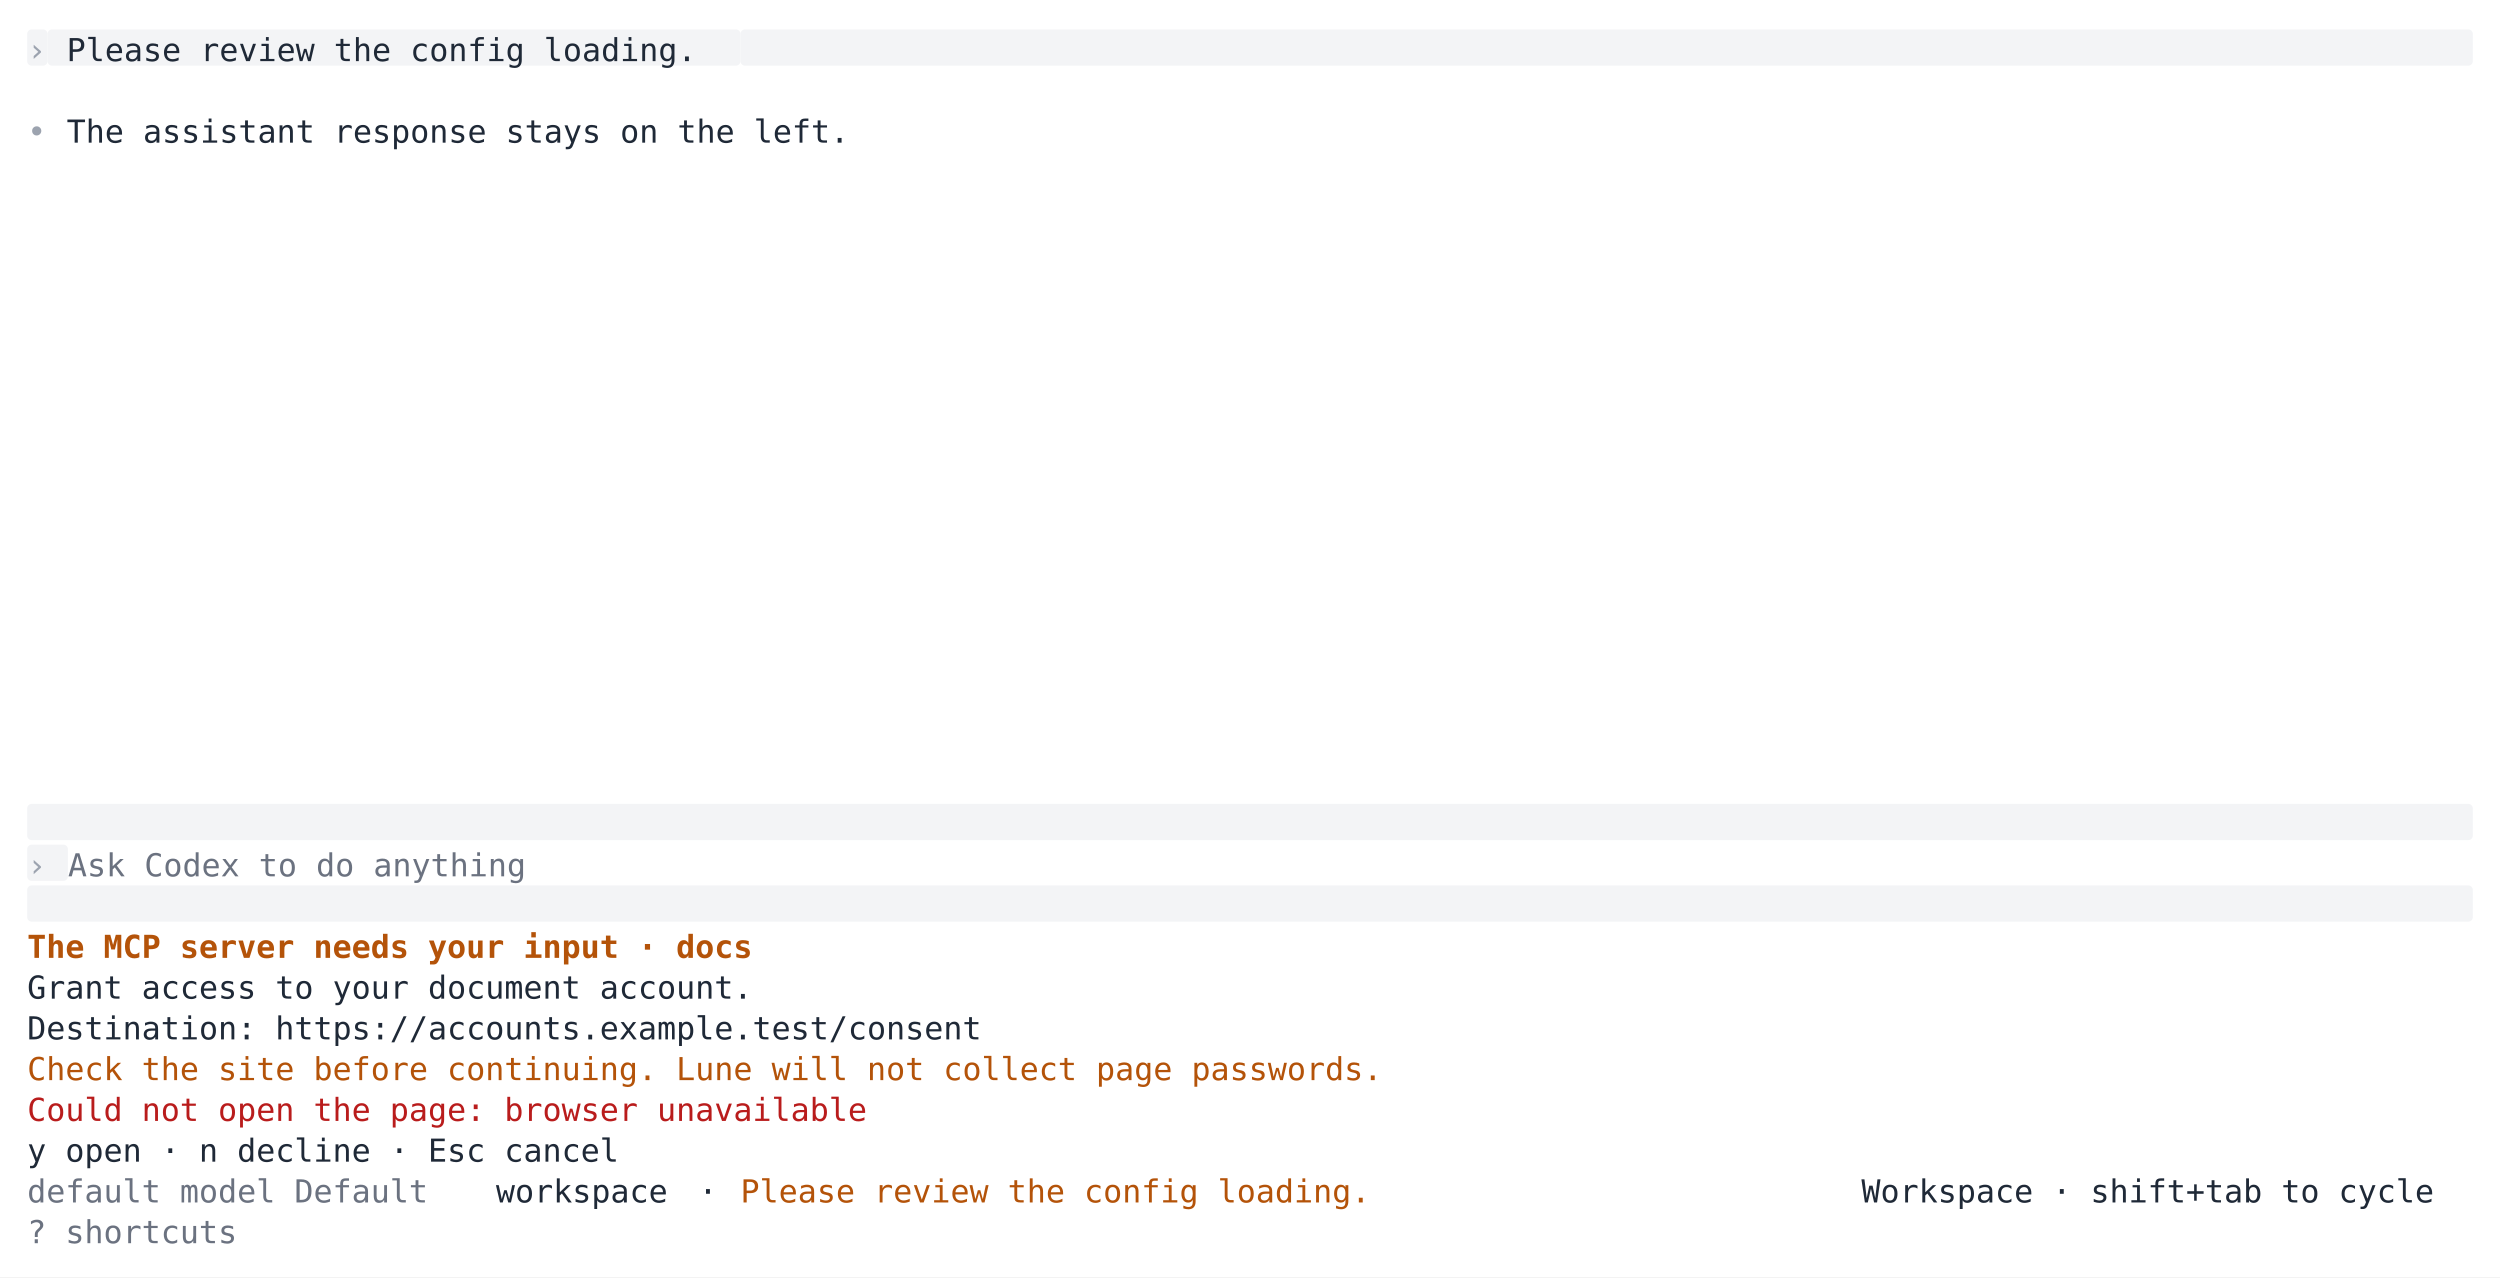
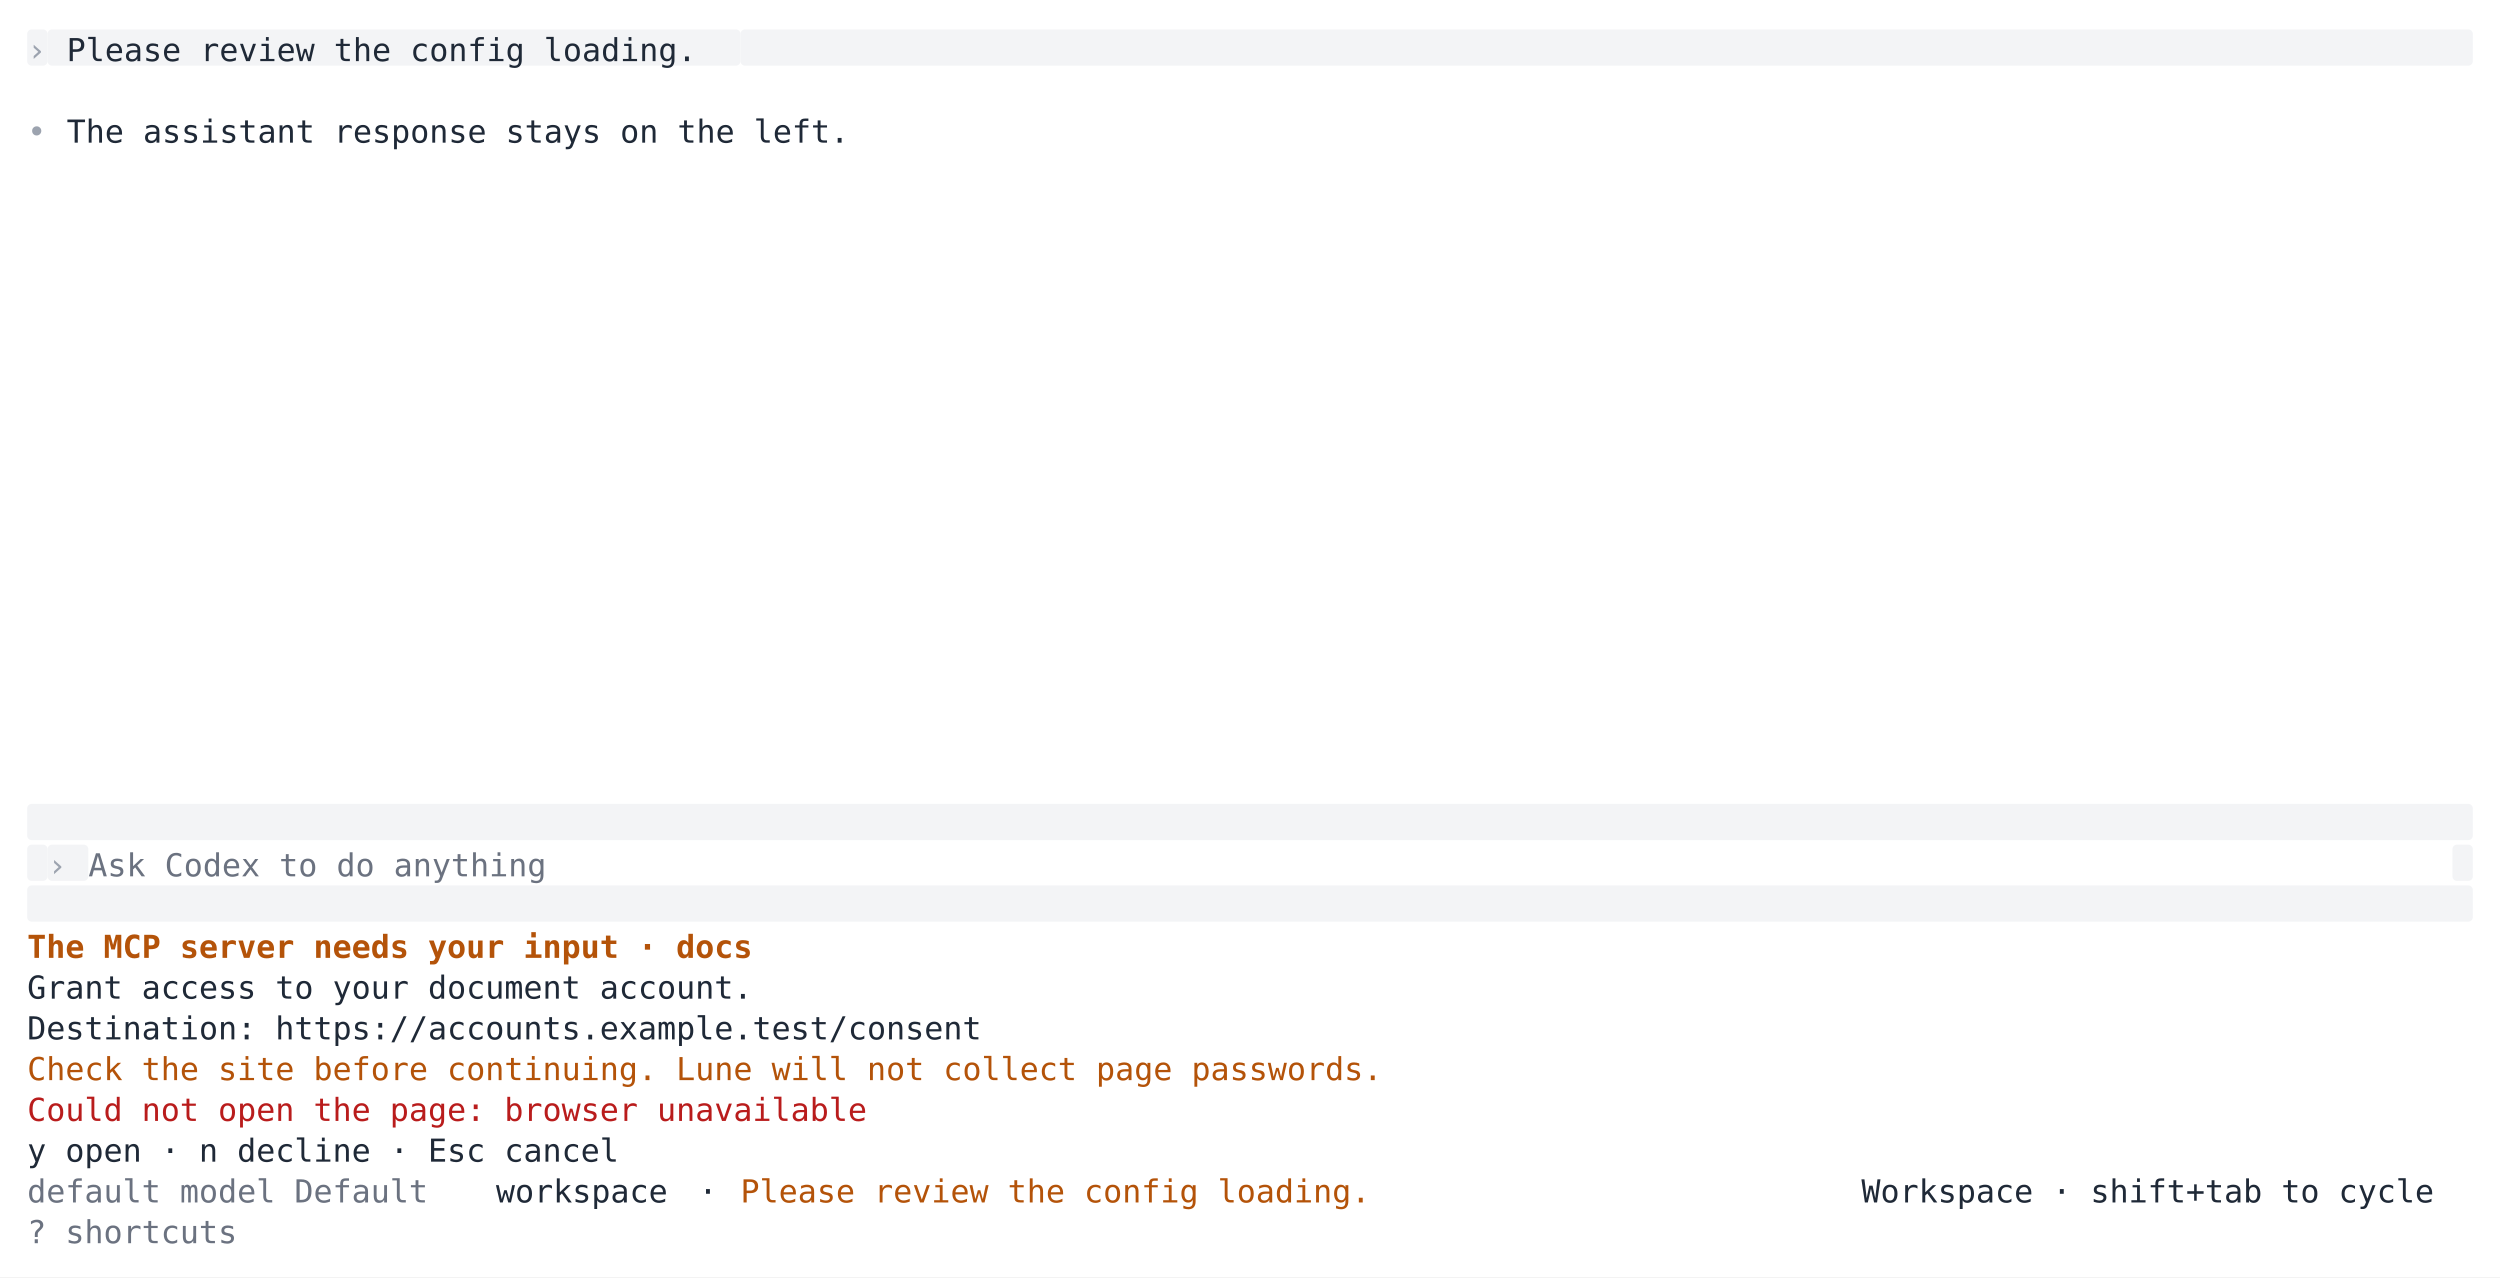
<svg xmlns="http://www.w3.org/2000/svg" width="1104" height="564" viewBox="0 0 1104 564">
  <rect width="100%" height="100%" fill="#ffffff" />
  <rect x="12" y="13" width="9" height="16" rx="2" fill="#f3f4f6" />
  <text xml:space="preserve" x="12" y="27" fill="#9ca3af" font-family="Cascadia Mono, Consolas, monospace" font-size="14">›</text>
  <rect x="21" y="13" width="306" height="16" rx="2" fill="#f3f4f6" />
  <text xml:space="preserve" x="21" y="27" fill="#1f2937" font-family="Cascadia Mono, Consolas, monospace" font-size="14"> Please review the config loading.</text>
  <rect x="327" y="13" width="765" height="16" rx="2" fill="#f3f4f6" />
  <text xml:space="preserve" x="327" y="27" fill="#1F2937" font-family="Cascadia Mono, Consolas, monospace" font-size="14">                                                                                     </text>
  <text xml:space="preserve" x="12" y="45" fill="#1F2937" font-family="Cascadia Mono, Consolas, monospace" font-size="14">                                                                                                                        </text>
  <text xml:space="preserve" x="12" y="63" fill="#9ca3af" font-family="Cascadia Mono, Consolas, monospace" font-size="14">•</text>
  <text xml:space="preserve" x="21" y="63" fill="#1f2937" font-family="Cascadia Mono, Consolas, monospace" font-size="14"> The assistant response stays on the left.</text>
  <text xml:space="preserve" x="399" y="63" fill="#1F2937" font-family="Cascadia Mono, Consolas, monospace" font-size="14">                                                                             </text>
  <text xml:space="preserve" x="12" y="81" fill="#1F2937" font-family="Cascadia Mono, Consolas, monospace" font-size="14">                                                                                                                        </text>
  <text xml:space="preserve" x="12" y="99" fill="#1F2937" font-family="Cascadia Mono, Consolas, monospace" font-size="14">                                                                                                                        </text>
  <text xml:space="preserve" x="12" y="117" fill="#1F2937" font-family="Cascadia Mono, Consolas, monospace" font-size="14">                                                                                                                        </text>
  <text xml:space="preserve" x="12" y="135" fill="#1F2937" font-family="Cascadia Mono, Consolas, monospace" font-size="14">                                                                                                                        </text>
  <text xml:space="preserve" x="12" y="153" fill="#1F2937" font-family="Cascadia Mono, Consolas, monospace" font-size="14">                                                                                                                        </text>
  <text xml:space="preserve" x="12" y="171" fill="#1F2937" font-family="Cascadia Mono, Consolas, monospace" font-size="14">                                                                                                                        </text>
  <text xml:space="preserve" x="12" y="189" fill="#1F2937" font-family="Cascadia Mono, Consolas, monospace" font-size="14">                                                                                                                        </text>
  <text xml:space="preserve" x="12" y="207" fill="#1F2937" font-family="Cascadia Mono, Consolas, monospace" font-size="14">                                                                                                                        </text>
  <text xml:space="preserve" x="12" y="225" fill="#1F2937" font-family="Cascadia Mono, Consolas, monospace" font-size="14">                                                                                                                        </text>
  <text xml:space="preserve" x="12" y="243" fill="#1F2937" font-family="Cascadia Mono, Consolas, monospace" font-size="14">                                                                                                                        </text>
  <text xml:space="preserve" x="12" y="261" fill="#1F2937" font-family="Cascadia Mono, Consolas, monospace" font-size="14">                                                                                                                        </text>
  <text xml:space="preserve" x="12" y="279" fill="#1F2937" font-family="Cascadia Mono, Consolas, monospace" font-size="14">                                                                                                                        </text>
  <text xml:space="preserve" x="12" y="297" fill="#1F2937" font-family="Cascadia Mono, Consolas, monospace" font-size="14">                                                                                                                        </text>
  <text xml:space="preserve" x="12" y="315" fill="#1F2937" font-family="Cascadia Mono, Consolas, monospace" font-size="14">                                                                                                                        </text>
  <text xml:space="preserve" x="12" y="333" fill="#1F2937" font-family="Cascadia Mono, Consolas, monospace" font-size="14">                                                                                                                        </text>
  <text xml:space="preserve" x="12" y="351" fill="#1F2937" font-family="Cascadia Mono, Consolas, monospace" font-size="14">                                                                                                                        </text>
  <rect x="12" y="355" width="1080" height="16" rx="2" fill="#f3f4f6" />
  <text xml:space="preserve" x="12" y="369" fill="#1F2937" font-family="Cascadia Mono, Consolas, monospace" font-size="14">                                                                                                                        </text>
-   <rect x="12" y="373" width="18" height="16" rx="2" fill="#f3f4f6" />
-   <text xml:space="preserve" x="12" y="387" fill="#9ca3af" font-family="Cascadia Mono, Consolas, monospace" font-size="14">› </text>
-   <text xml:space="preserve" x="30" y="387" fill="#6b7280" font-family="Cascadia Mono, Consolas, monospace" font-size="14">Ask Codex to do anything</text>
-   <text xml:space="preserve" x="246" y="387" fill="#1f2937" font-family="Cascadia Mono, Consolas, monospace" font-size="14">                                                                                              </text>
+   <rect x="12" y="373" width="9" height="16" rx="2" fill="#f3f4f6" />
+   <text xml:space="preserve" x="12" y="387" fill="#1F2937" font-family="Cascadia Mono, Consolas, monospace" font-size="14"> </text>
+   <rect x="21" y="373" width="18" height="16" rx="2" fill="#f3f4f6" />
+   <text xml:space="preserve" x="21" y="387" fill="#9ca3af" font-family="Cascadia Mono, Consolas, monospace" font-size="14">› </text>
+   <text xml:space="preserve" x="39" y="387" fill="#6b7280" font-family="Cascadia Mono, Consolas, monospace" font-size="14">Ask Codex to do anything</text>
+   <text xml:space="preserve" x="255" y="387" fill="#1f2937" font-family="Cascadia Mono, Consolas, monospace" font-size="14">                                                                                            </text>
+   <rect x="1083" y="373" width="9" height="16" rx="2" fill="#f3f4f6" />
+   <text xml:space="preserve" x="1083" y="387" fill="#1F2937" font-family="Cascadia Mono, Consolas, monospace" font-size="14"> </text>
  <rect x="12" y="391" width="1080" height="16" rx="2" fill="#f3f4f6" />
  <text xml:space="preserve" x="12" y="405" fill="#1F2937" font-family="Cascadia Mono, Consolas, monospace" font-size="14">                                                                                                                        </text>
  <text xml:space="preserve" x="12" y="423" fill="#b45309" font-family="Cascadia Mono, Consolas, monospace" font-size="14" font-weight="bold">The MCP server needs your input · docs</text>
  <text xml:space="preserve" x="354" y="423" fill="#1F2937" font-family="Cascadia Mono, Consolas, monospace" font-size="14">                                                                                  </text>
  <text xml:space="preserve" x="12" y="441" fill="#1F2937" font-family="Cascadia Mono, Consolas, monospace" font-size="14">Grant access to your document account.                                                                                  </text>
  <text xml:space="preserve" x="12" y="459" fill="#1F2937" font-family="Cascadia Mono, Consolas, monospace" font-size="14">Destination: https://accounts.example.test/consent                                                                      </text>
  <text xml:space="preserve" x="12" y="477" fill="#b45309" font-family="Cascadia Mono, Consolas, monospace" font-size="14">Check the site before continuing. Lune will not collect page passwords.</text>
  <text xml:space="preserve" x="651" y="477" fill="#1F2937" font-family="Cascadia Mono, Consolas, monospace" font-size="14">                                                 </text>
  <text xml:space="preserve" x="12" y="495" fill="#b91c1c" font-family="Cascadia Mono, Consolas, monospace" font-size="14">Could not open the page: browser unavailable</text>
  <text xml:space="preserve" x="408" y="495" fill="#1F2937" font-family="Cascadia Mono, Consolas, monospace" font-size="14">                                                                            </text>
  <text xml:space="preserve" x="12" y="513" fill="#1F2937" font-family="Cascadia Mono, Consolas, monospace" font-size="14">y open · n decline · Esc cancel                                                                                         </text>
  <text xml:space="preserve" x="12" y="531" fill="#6b7280" font-family="Cascadia Mono, Consolas, monospace" font-size="14">default model Default</text>
  <text xml:space="preserve" x="201" y="531" fill="#1F2937" font-family="Cascadia Mono, Consolas, monospace" font-size="14">  </text>
  <text xml:space="preserve" x="219" y="531" fill="#1f2937" font-family="Cascadia Mono, Consolas, monospace" font-size="14">workspace</text>
  <text xml:space="preserve" x="300" y="531" fill="#1F2937" font-family="Cascadia Mono, Consolas, monospace" font-size="14"> · </text>
  <text xml:space="preserve" x="327" y="531" fill="#b45309" font-family="Cascadia Mono, Consolas, monospace" font-size="14">Please review the config loading.</text>
  <text xml:space="preserve" x="624" y="531" fill="#1F2937" font-family="Cascadia Mono, Consolas, monospace" font-size="14">                      </text>
  <text xml:space="preserve" x="822" y="531" fill="#1f2937" font-family="Cascadia Mono, Consolas, monospace" font-size="14">Workspace · shift+tab to cycle</text>
  <text xml:space="preserve" x="12" y="549" fill="#6b7280" font-family="Cascadia Mono, Consolas, monospace" font-size="14">? shortcuts</text>
  <text xml:space="preserve" x="111" y="549" fill="#1F2937" font-family="Cascadia Mono, Consolas, monospace" font-size="14">                                                                                                             </text>
</svg>
